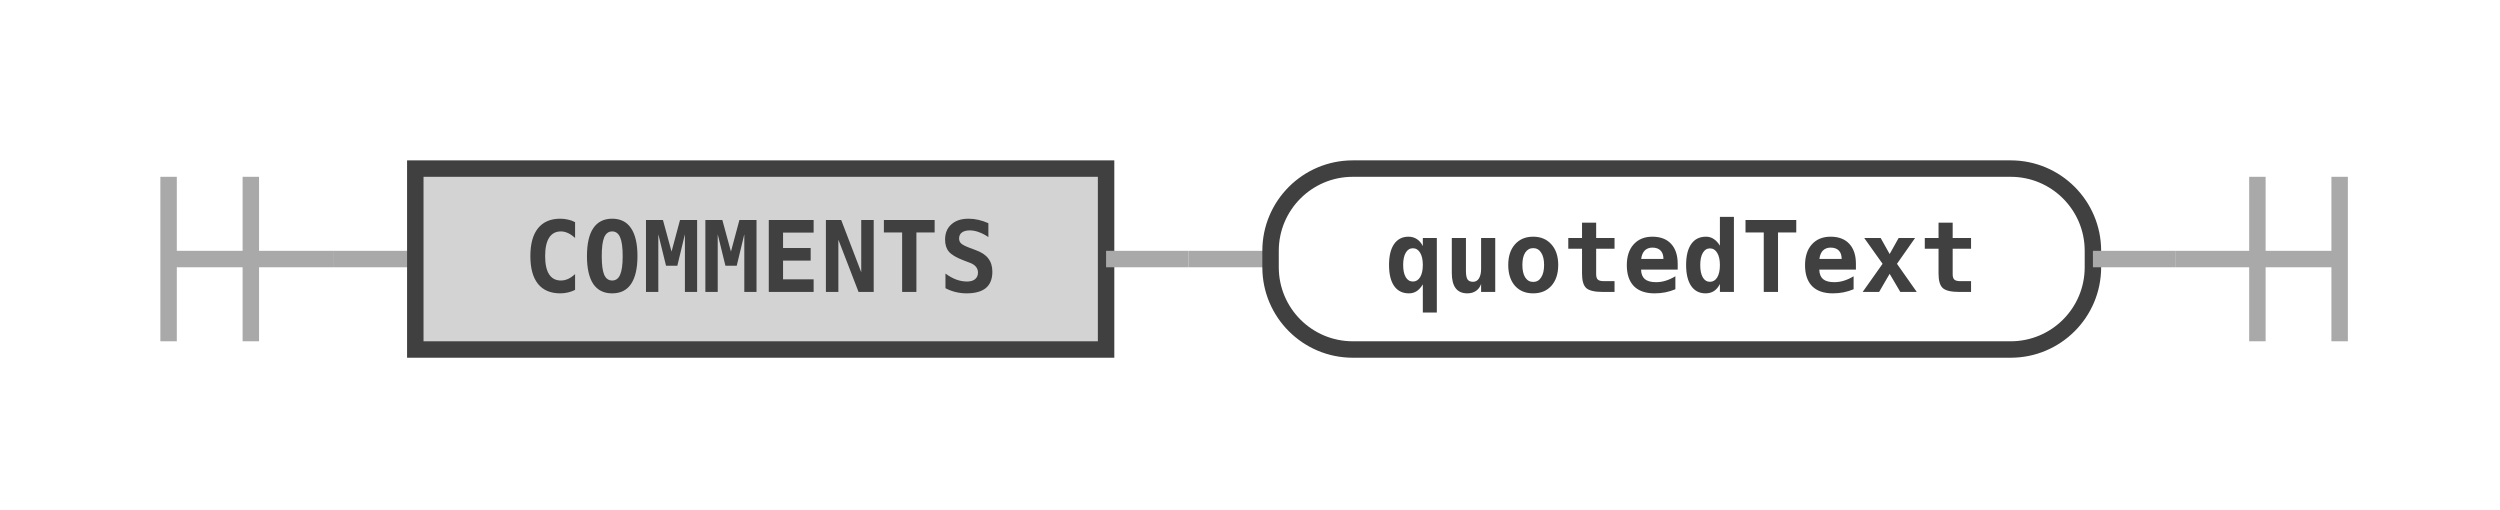
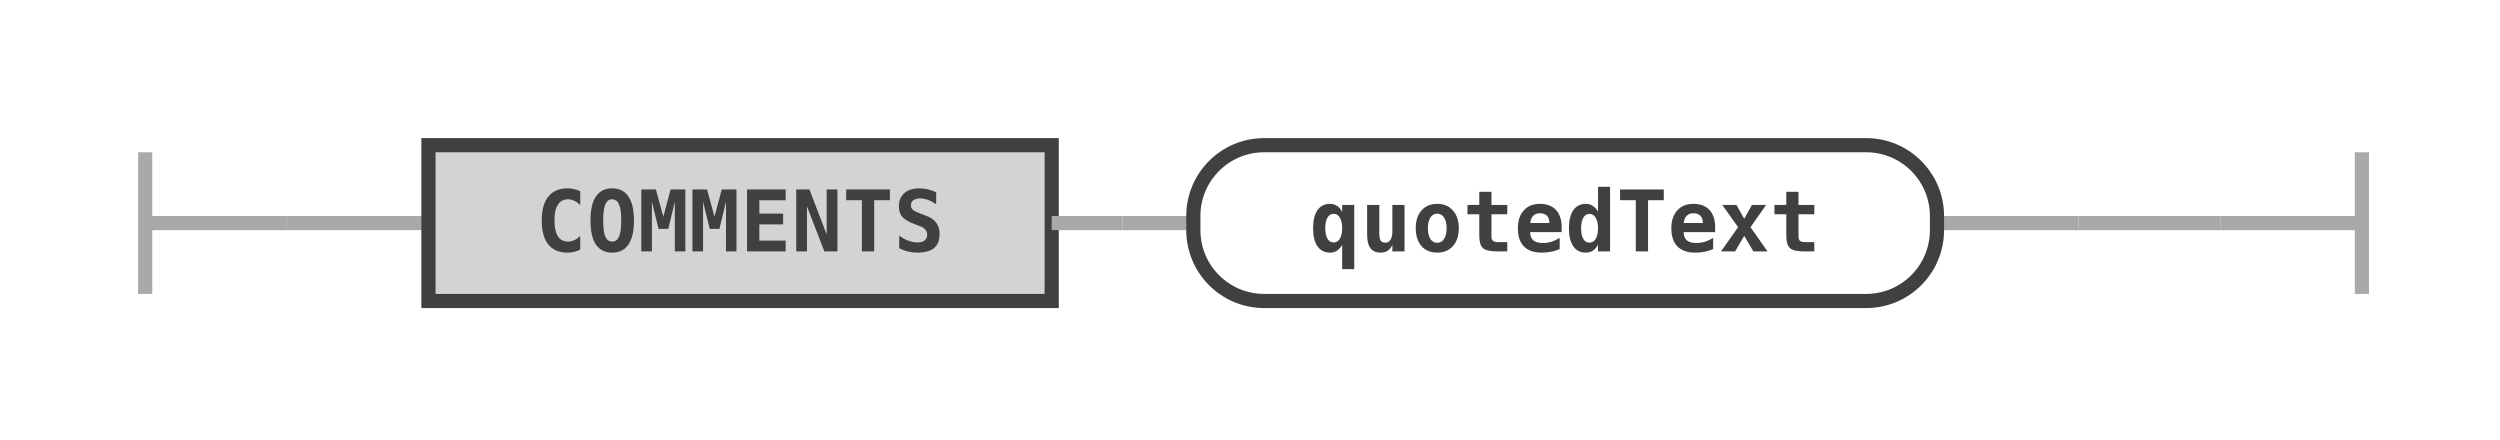
- <svg xmlns="http://www.w3.org/2000/svg" class="railroad-diagram" width="304" height="62" viewBox="0 0 304 62">
+ <svg xmlns="http://www.w3.org/2000/svg" class="railroad-diagram" width="353" height="62" viewBox="0 0 353 62">
  <g transform="translate(.5 .5)">
    <g>
-       <path d="M20 21v20m10 -20v20m-10 -10h20" />
+       <path d="M20 21v20m0 -10h20" />
    </g>
-     <path d="M40 31h10" />
    <g>
-       <path d="M50 31h0" />
-       <path d="M254 31h0" />
-       <g class="non-terminal ">
-         <path d="M50 31h0" />
-         <path d="M134 31h0" />
-         <rect x="50" y="20" width="84" height="22" />
-         <text x="92" y="35">COMMENTS</text>
+       <path d="M40 31h0" />
+       <path d="M313 31h0" />
+       <path d="M40 31h20" />
+       <g>
+         <path d="M60 31h0" />
+         <g>
+           <path d="M60 31h0" />
+           <path d="M273 31h20" />
+           <g class="terminal ">
+             <path d="M60 31h0" />
+             <path d="M148 31h0" />
+             <rect x="60" y="20" width="88" height="22" />
+             <text x="104" y="35">COMMENTS</text>
+           </g>
+           <path d="M148 31h10" />
+           <path d="M158 31h10" />
+           <g class="non-terminal ">
+             <path d="M168 31h0" />
+             <path d="M273 31h0" />
+             <rect x="168" y="20" width="105" height="22" rx="10" ry="10" />
+             <text x="220.5" y="35">quotedText</text>
+           </g>
+         </g>
+         <path d="M293 31h0" />
      </g>
-       <path d="M134 31h10" />
-       <path d="M144 31h10" />
-       <g class="terminal ">
-         <path d="M154 31h0" />
-         <path d="M254 31h0" />
-         <rect x="154" y="20" width="100" height="22" rx="10" ry="10" />
-         <text x="204" y="35">quotedText</text>
-       </g>
+       <path d="M293 31h20" />
    </g>
-     <path d="M254 31h10" />
-     <path d="M 264 31 h 20 m -10 -10 v 20 m 10 -20 v 20" />
+     <path d="M 313 31 h 20 m 0 -10 v 20" />
  </g>
  <defs>
    <style type="text/css">
svg.railroad-diagram path { stroke-width: 2; stroke: darkgray; fill: rgba(0, 0, 0, 0); }
svg.railroad-diagram text { font: bold 12px Hack, "Source Code Pro", monospace; text-anchor: middle; fill: #404040; }
svg.railroad-diagram text.comment { font: italic 10px Hack, "Source Code Pro", monospace; fill: #404040; }
- svg.railroad-diagram g.terminal rect { stroke-width: 2; stroke: #404040; fill: rgba(255, 255, 255, 1); }
- svg.railroad-diagram g.non-terminal rect { stroke-width: 2; stroke: #404040; fill: rgba(200, 200, 200, 0.8); }
+ svg.railroad-diagram g.terminal rect { stroke-width: 2; stroke: #404040; fill: rgba(200, 200, 200, 0.8); }
+ svg.railroad-diagram g.non-terminal rect { stroke-width: 2; stroke: #404040; fill: rgba(255, 255, 255, 1); }
svg.railroad-diagram text.diagram-text { font-size: 12px Hack, "Source Code Pro", monospace; fill: red; }
svg.railroad-diagram path.diagram-text { stroke-width: 1; stroke: red; fill: red; cursor: help; }
svg.railroad-diagram g.diagram-text:hover path.diagram-text { fill: #f00; } </style>
  </defs>
</svg>
